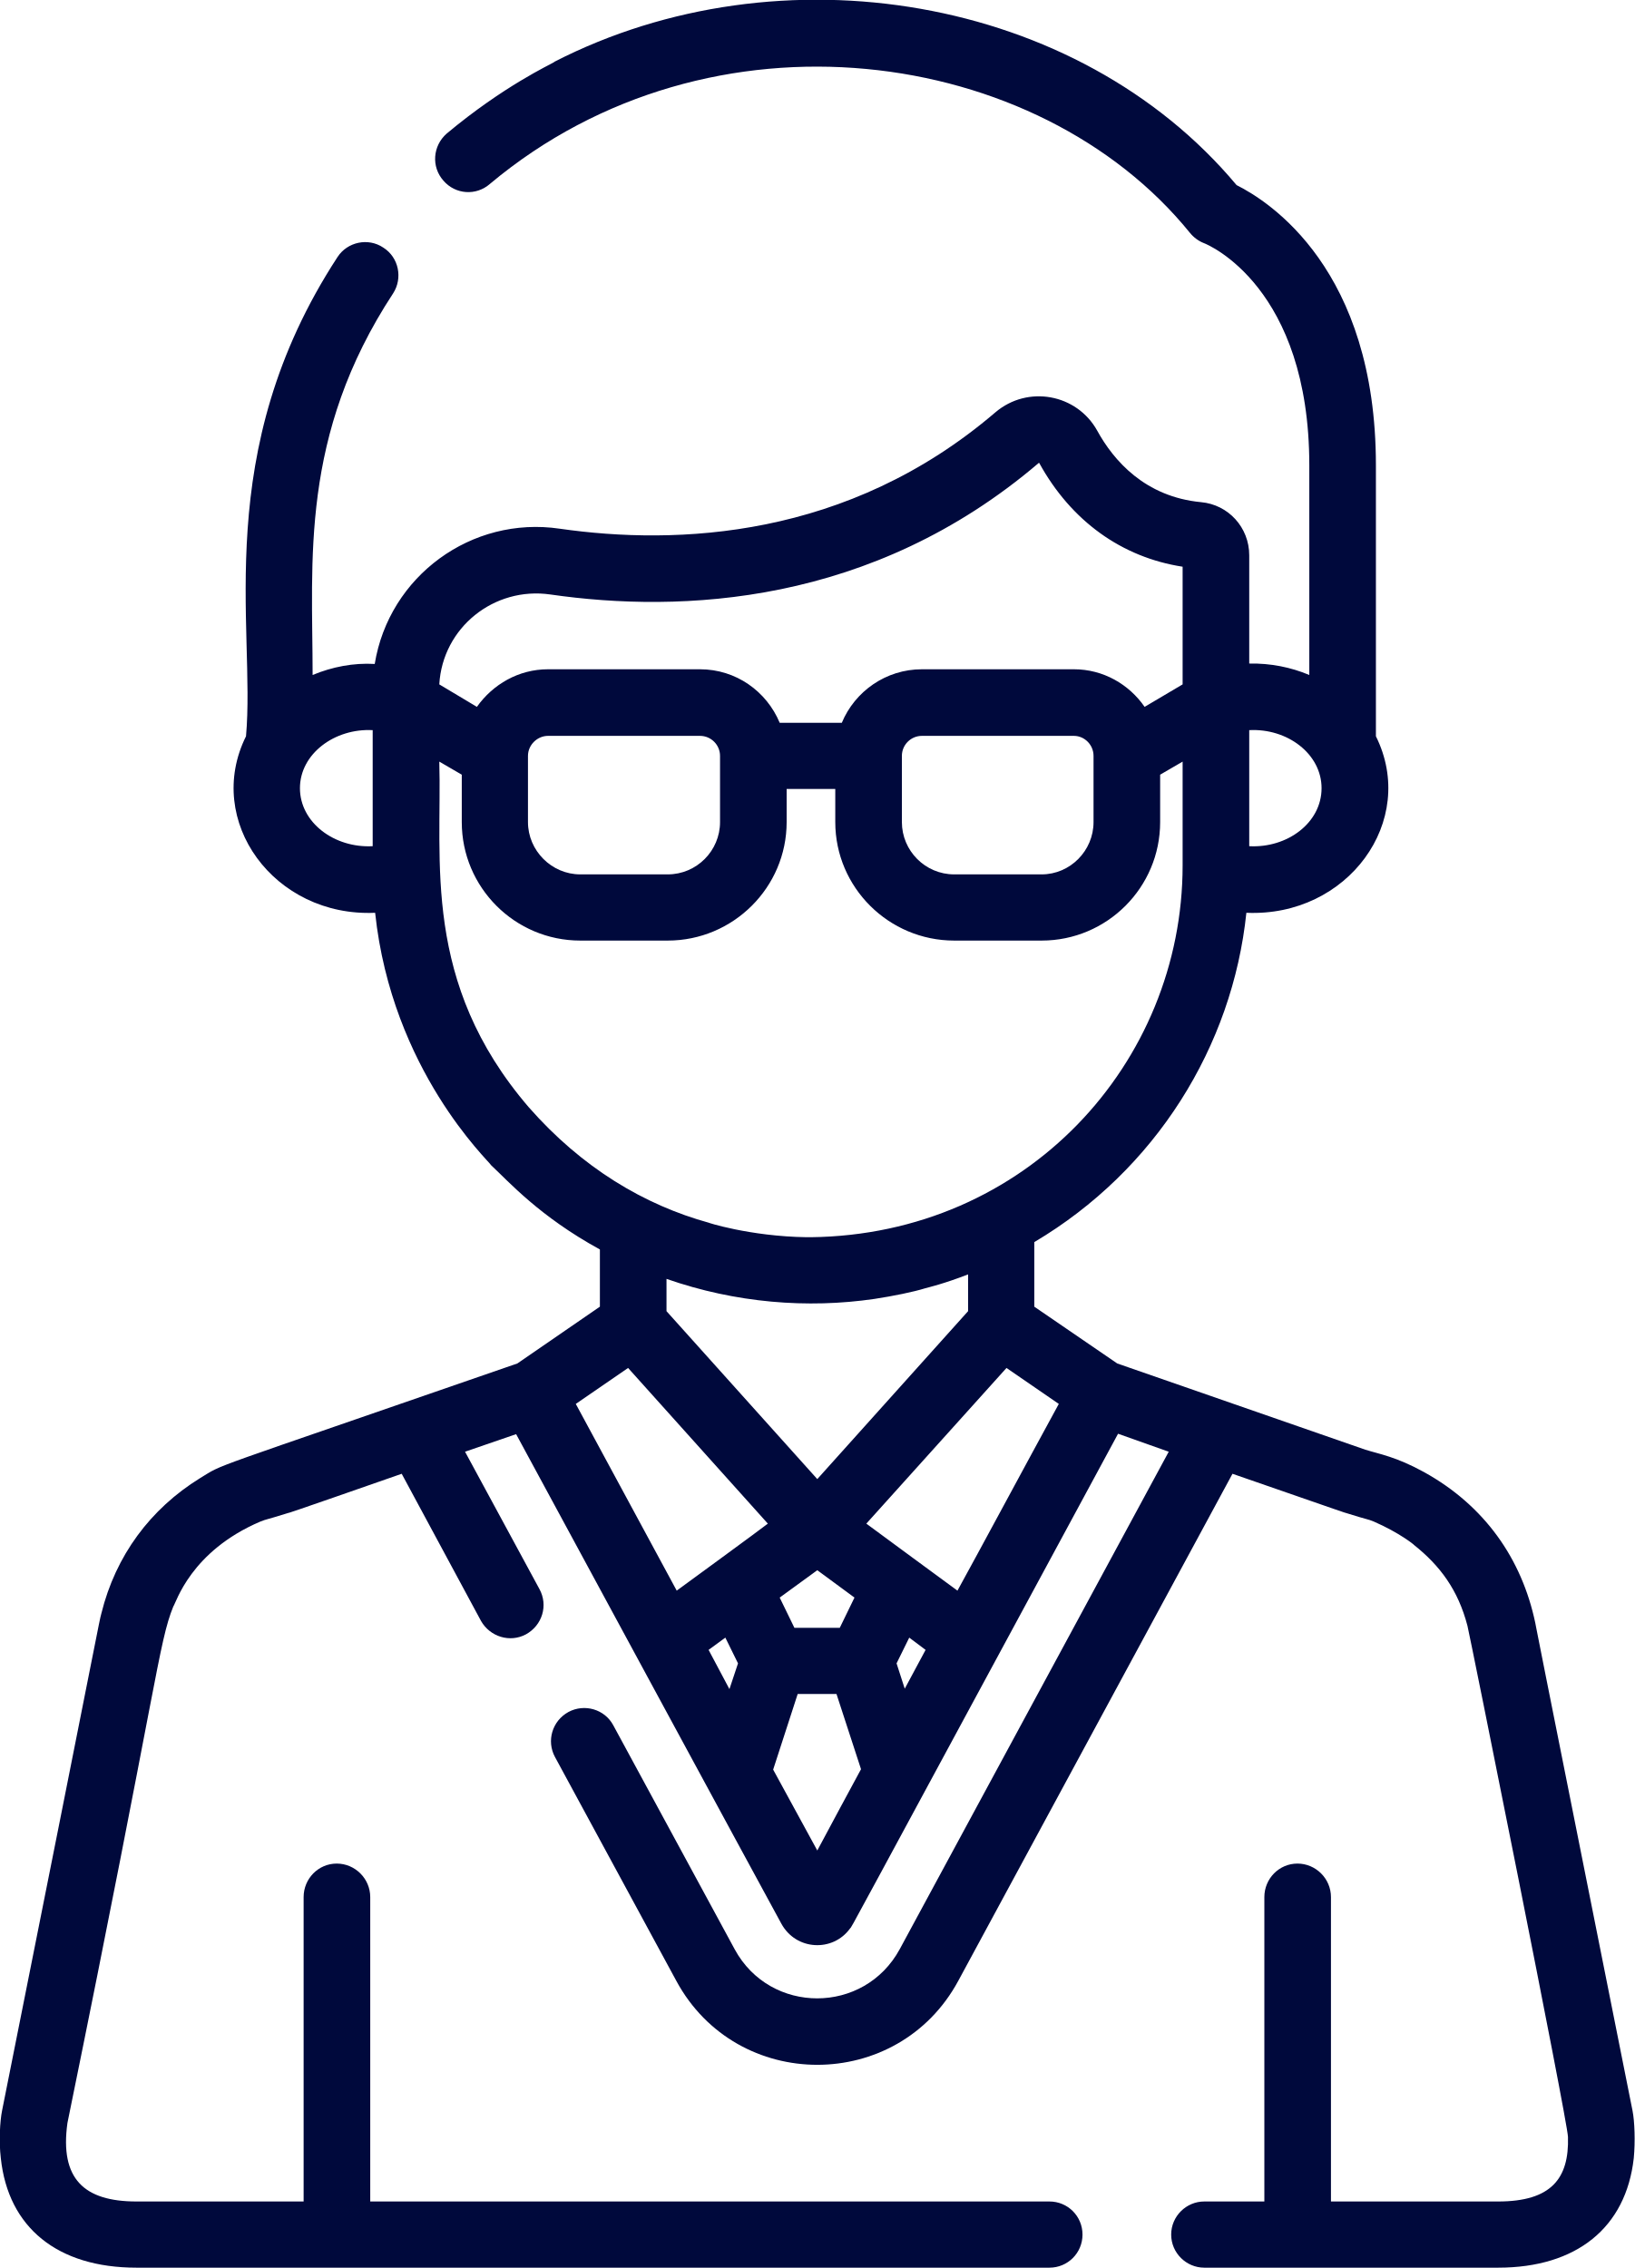
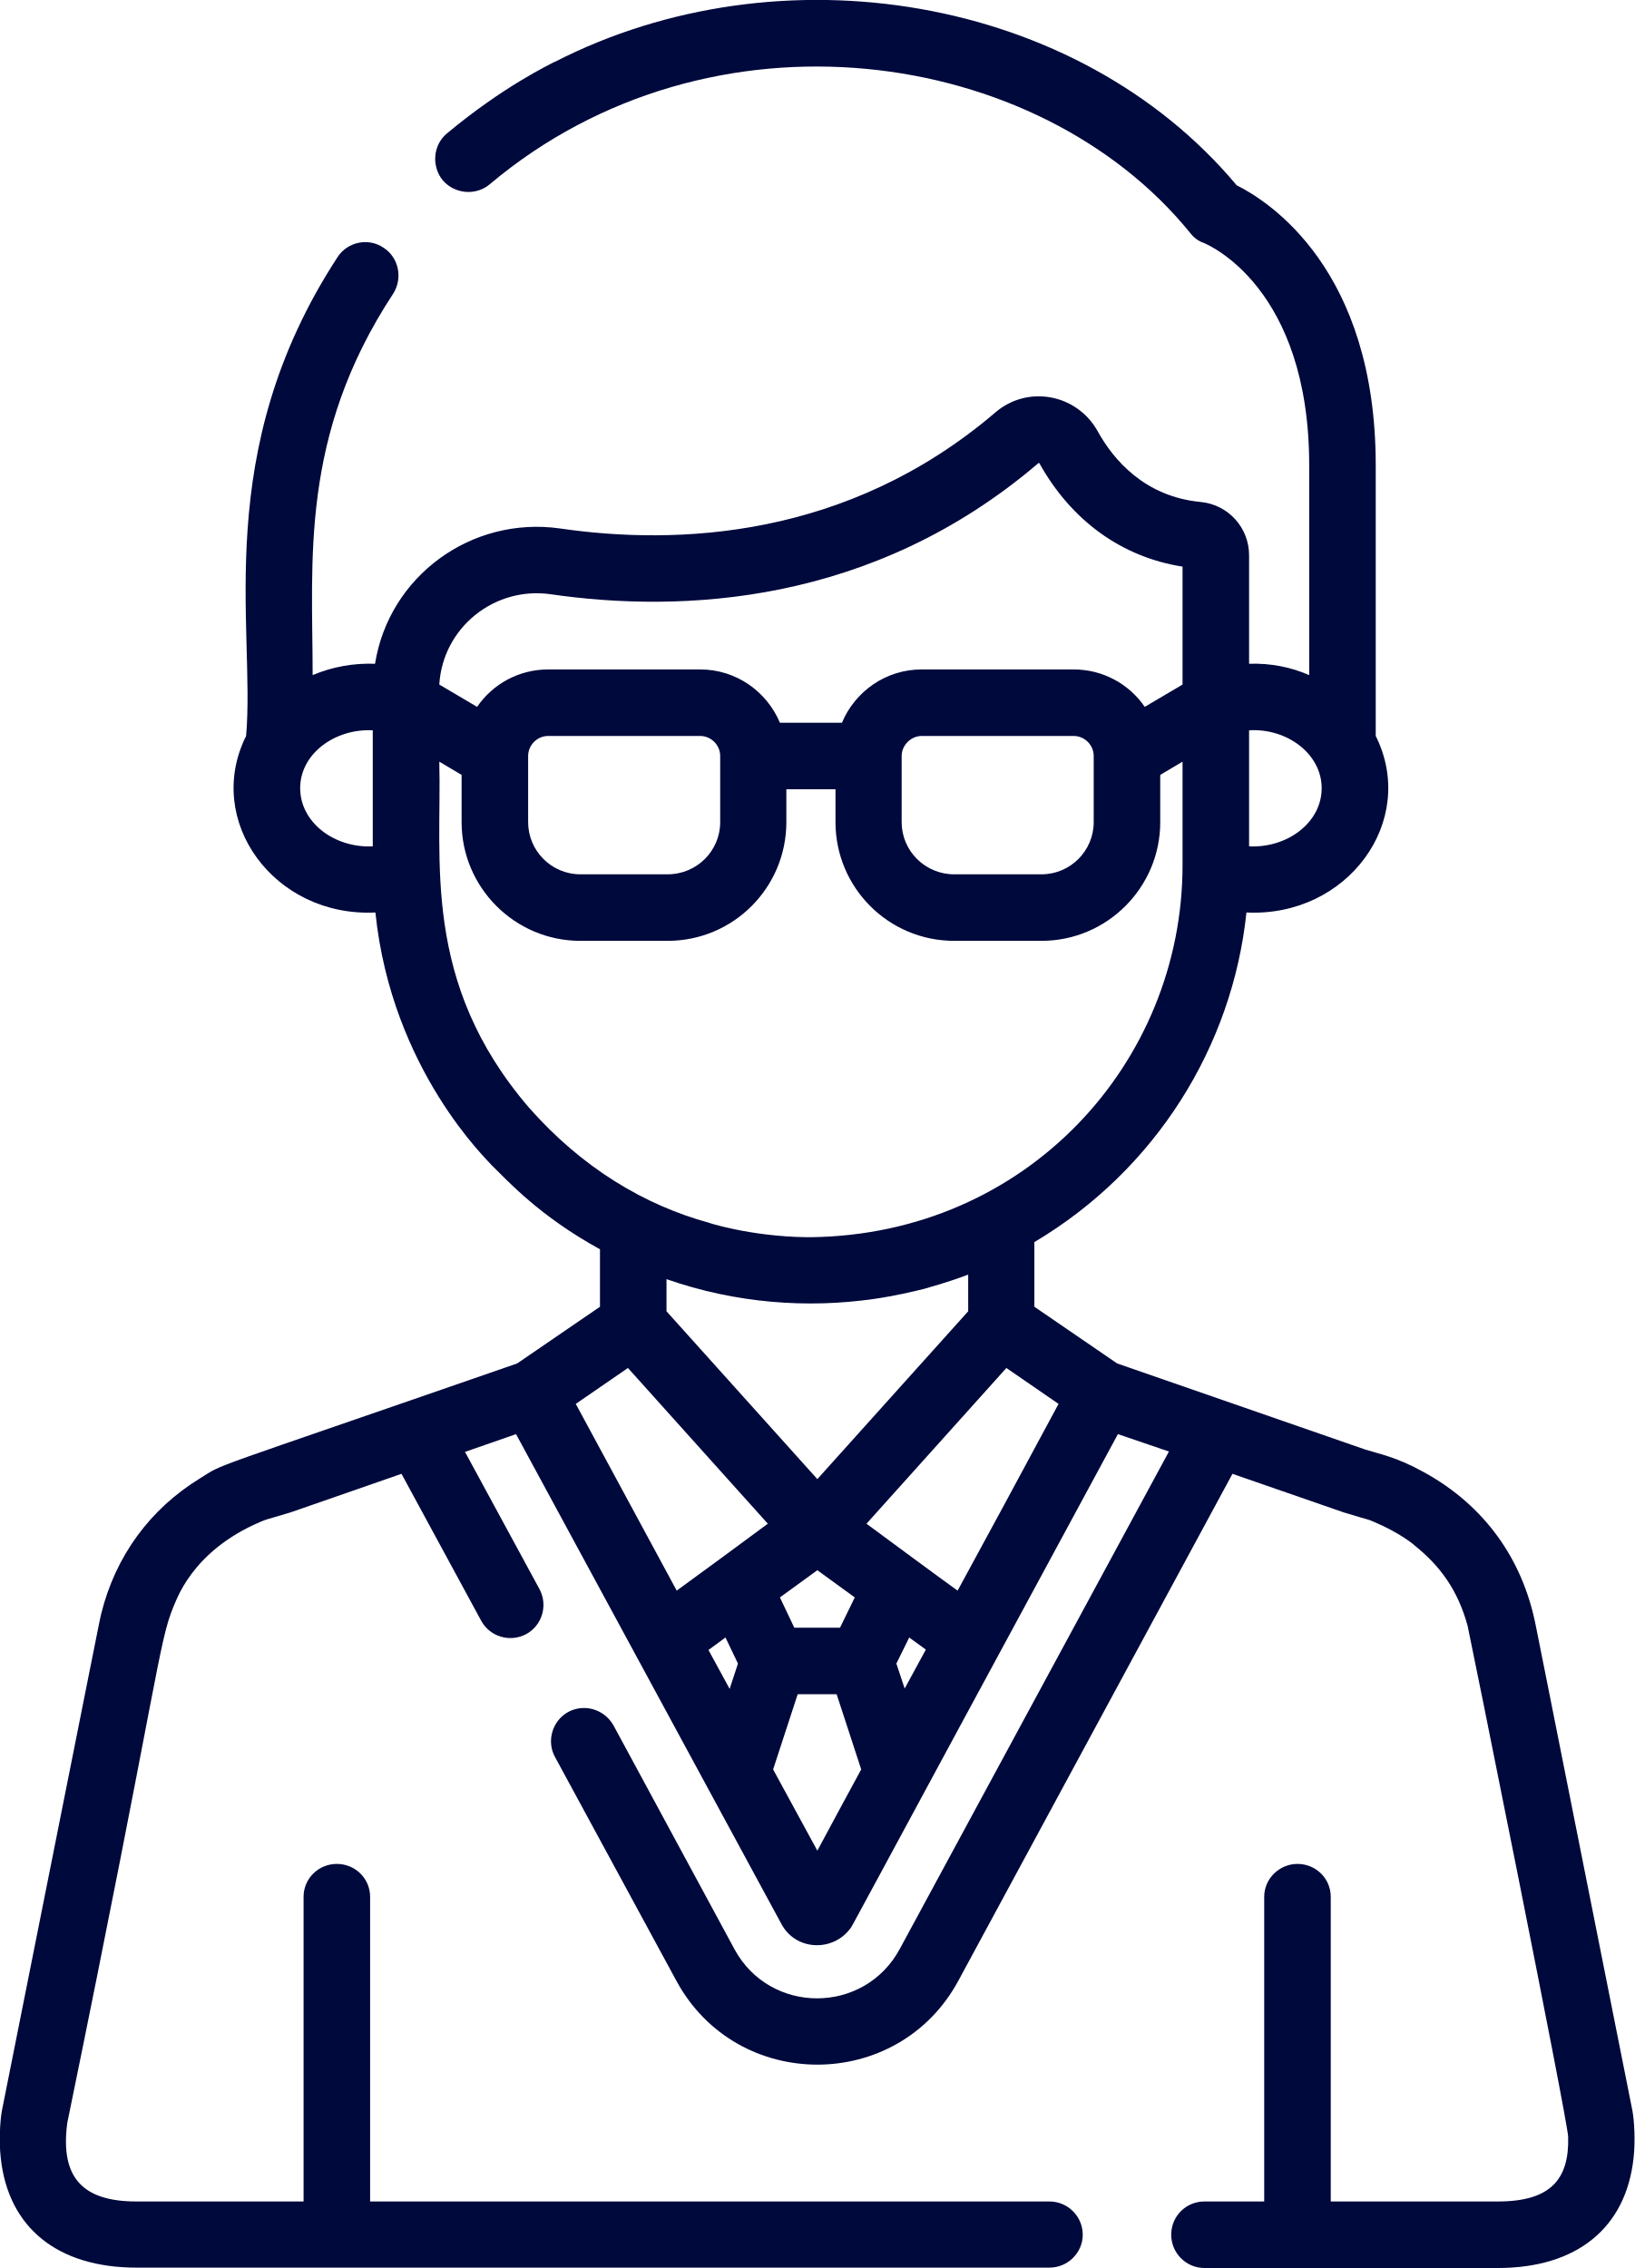
- <svg xmlns="http://www.w3.org/2000/svg" width="40.005" height="55.508" viewBox="0 0 40.005 55.508" fill="none">
+ <svg xmlns="http://www.w3.org/2000/svg" width="43.242" height="60" viewBox="0 0 43.242 60" fill="none">
  <defs />
-   <path id="Vector" d="M3.34 55.5L25.68 55.5C26.13 55.5 26.49 55.14 26.49 54.69C26.49 54.24 26.13 53.88 25.68 53.88L9.06 53.88L9.06 46.43C9.06 45.98 8.69 45.61 8.24 45.61C7.79 45.61 7.43 45.98 7.43 46.43L7.43 53.88L3.34 53.88C2.06 53.88 1.46 53.33 1.65 51.96C3.87 41.09 3.88 40.21 4.24 39.32C4.31 39.23 4.66 37.97 6.37 37.24C6.55 37.17 6.44 37.22 7.05 37.03C7.09 37.02 6.91 37.09 9.83 36.07L11.77 39.67C11.99 40.06 12.48 40.21 12.87 40C13.27 39.78 13.42 39.29 13.2 38.89L11.38 35.53L12.63 35.1C13.23 36.21 18.54 46.02 19.12 47.08C19.48 47.74 20.38 47.78 20.8 47.2C20.88 47.1 20.45 47.87 27.36 35.09L28.6 35.53L22.02 47.7C21.15 49.31 18.85 49.31 17.98 47.71L15.01 42.23C14.8 41.83 14.3 41.69 13.91 41.9C13.51 42.12 13.37 42.61 13.58 43L16.55 48.48C18.03 51.22 21.97 51.22 23.45 48.48L30.16 36.07C33.07 37.08 32.9 37.02 32.94 37.03C33.51 37.21 33.45 37.17 33.62 37.24C34.24 37.51 34.61 37.81 34.6 37.81C35.24 38.32 35.68 38.91 35.91 39.79C35.95 39.93 38.36 51.9 38.37 52.3C38.4 53.32 37.96 53.88 36.66 53.88L32.57 53.88L32.57 46.43C32.57 45.98 32.2 45.61 31.75 45.61C31.3 45.61 30.94 45.98 30.94 46.43L30.94 53.88L29.47 53.88C29.03 53.88 28.66 54.24 28.66 54.69C28.66 55.14 29.03 55.5 29.47 55.5L36.66 55.5C38.58 55.5 39.79 54.52 39.98 52.82C40.02 52.41 40 51.91 39.95 51.66C37.47 39.25 37.58 39.77 37.57 39.72C37.24 38.15 36.33 36.85 34.85 36.03C34.16 35.65 33.76 35.59 33.41 35.48L27.34 33.37L25.31 31.98L25.31 30.4C28.28 28.64 30.16 25.61 30.5 22.34C32.98 22.45 34.7 20.09 33.67 18.02L33.67 11.39C33.67 6.59 31.06 4.93 30.26 4.53C26.37 -0.12 19.09 -1.32 13.57 1.51L13.56 1.52C13.47 1.58 12.33 2.1 10.93 3.27C10.59 3.57 10.55 4.08 10.85 4.42C11.14 4.76 11.65 4.8 11.99 4.5C17.4 -0.03 25.42 1.13 29.12 5.7C29.21 5.81 29.33 5.9 29.46 5.95C29.57 5.99 32.04 7.03 32.04 11.39L32.04 16.52C31.59 16.33 31.09 16.23 30.57 16.24L30.57 13.59C30.57 12.91 30.06 12.35 29.39 12.29C28.02 12.16 27.25 11.27 26.85 10.54C26.35 9.64 25.15 9.42 24.36 10.09C20.74 13.19 16.56 13.35 13.7 12.94C11.54 12.62 9.52 14.1 9.17 16.25C8.65 16.22 8.13 16.32 7.65 16.52C7.65 13.72 7.33 10.67 9.62 7.18C9.86 6.81 9.76 6.3 9.38 6.06C9.01 5.81 8.5 5.92 8.26 6.29C5.14 11.07 6.26 15.35 6.02 18.02C4.99 20.09 6.71 22.45 9.18 22.34C9.59 26.2 11.97 28.42 12.02 28.52L12.02 28.52C12.45 28.92 13.2 29.77 14.68 30.58L14.68 31.98L12.66 33.37C4.73 36.12 5.54 35.79 4.89 36.18C3.68 36.93 2.83 38.07 2.48 39.49C2.41 39.76 2.53 39.24 0.05 51.66C0 51.91 -0.03 52.4 0.02 52.82C0.2 54.52 1.41 55.5 3.34 55.5ZM21.4 31.79C21.86 31.72 22.35 31.62 22.64 31.53C22.71 31.51 23.1 31.42 23.69 31.19L23.69 32.09L20 36.2L16.31 32.09L16.31 31.3C18 31.89 19.76 32.03 21.4 31.79ZM23.43 38.93C23.22 38.78 21.46 37.48 21.2 37.29L24.63 33.48L25.91 34.36C25.08 35.88 23.97 37.95 23.43 38.93ZM22.14 41.33L21.94 40.71L22.25 40.08L22.65 40.38L22.14 41.33ZM17.34 40.38L17.75 40.08L18.06 40.71L17.85 41.34L17.34 40.38ZM18.79 37.29C18.6 37.44 16.75 38.79 16.56 38.93L14.09 34.36L15.37 33.48L18.79 37.29ZM19.08 39.1L20 38.43L20.91 39.1L20.55 39.84L19.44 39.84L19.08 39.1ZM20 45.29L18.92 43.31L19.52 41.46L20.47 41.46L21.07 43.3C20.73 43.93 20.41 44.52 20 45.29ZM32.34 19.29C32.34 20.14 31.5 20.76 30.57 20.71L30.57 17.87C31.5 17.82 32.34 18.45 32.34 19.29ZM29.23 13.91C29.23 13.91 29.23 13.91 29.23 13.91C29.23 13.91 29.23 13.91 29.23 13.91ZM13.47 14.55C16.66 15.01 21.33 14.82 25.42 11.33L25.43 11.33C26.21 12.75 27.45 13.64 28.94 13.87L28.94 16.75L28.01 17.3C27.63 16.75 27 16.38 26.28 16.38L22.56 16.38C21.68 16.38 20.92 16.92 20.6 17.69L19.08 17.69C18.76 16.92 18.01 16.38 17.13 16.38L13.41 16.38C12.69 16.38 12.06 16.75 11.67 17.3L10.75 16.75C10.83 15.36 12.09 14.35 13.47 14.55ZM22.07 18.5C22.07 18.23 22.29 18.01 22.56 18.01L26.28 18.01C26.54 18.01 26.76 18.23 26.76 18.5L26.76 20.12C26.76 20.82 26.19 21.4 25.49 21.4L23.35 21.4C22.64 21.4 22.07 20.82 22.07 20.12L22.07 18.5L22.07 18.5ZM17.62 18.5L17.62 20.12C17.62 20.82 17.05 21.4 16.34 21.4L14.2 21.4C13.5 21.4 12.92 20.82 12.92 20.12L12.92 18.5C12.92 18.23 13.15 18.01 13.41 18.01L17.13 18.01C17.4 18.01 17.62 18.23 17.62 18.5ZM7.34 19.29C7.34 18.45 8.19 17.82 9.12 17.87L9.12 20.71C8.18 20.76 7.34 20.13 7.34 19.29ZM12.94 27.1C10.31 24.04 10.82 21.06 10.75 18.64L11.3 18.96L11.3 20.12C11.3 21.72 12.6 23.02 14.2 23.02L16.34 23.02C17.94 23.02 19.25 21.72 19.25 20.12L19.25 19.31L20.44 19.31L20.44 20.12C20.44 21.72 21.75 23.02 23.35 23.02L25.49 23.02C27.09 23.02 28.39 21.72 28.39 20.12L28.39 18.96L28.94 18.64L28.94 21.18C28.94 26.02 25.11 30.22 19.84 30.28C19.83 30.28 19.72 30.28 19.74 30.28C18.33 30.26 17.25 29.9 17.36 29.93C15.76 29.49 14.24 28.58 12.94 27.1Z" fill="#00093C" fill-opacity="1" fill-rule="nonzero" />
+   <path id="Vector" d="M3.61 59.99L27.76 59.99C28.24 59.99 28.64 59.6 28.64 59.12C28.64 58.63 28.24 58.24 27.76 58.24L9.79 58.24L9.79 50.18C9.79 49.7 9.4 49.31 8.91 49.31C8.42 49.31 8.03 49.7 8.03 50.18L8.03 58.24L3.61 58.24C2.23 58.24 1.58 57.65 1.78 56.16C4.19 44.41 4.19 43.46 4.59 42.5C4.65 42.4 5.03 41.05 6.89 40.26C7.08 40.18 6.96 40.23 7.62 40.03C7.66 40.02 7.46 40.09 10.62 38.99L12.73 42.88C12.96 43.3 13.49 43.46 13.92 43.23C14.34 43 14.5 42.47 14.27 42.04L12.3 38.41L13.65 37.94C14.3 39.14 20.04 49.74 20.67 50.9C21.05 51.61 22.03 51.64 22.49 51.02C22.57 50.91 22.1 51.75 29.57 37.94L30.92 38.4L23.8 51.56C22.86 53.3 20.37 53.3 19.43 51.57L16.23 45.65C15.99 45.22 15.46 45.06 15.03 45.29C14.61 45.52 14.45 46.06 14.68 46.48L17.89 52.4C19.49 55.36 23.75 55.36 25.35 52.4L32.6 38.99C35.75 40.08 35.56 40.02 35.61 40.03C36.22 40.22 36.16 40.18 36.34 40.26C37.01 40.54 37.41 40.87 37.4 40.87C38.09 41.42 38.56 42.06 38.82 43.01C38.86 43.16 41.47 56.1 41.48 56.53C41.51 57.64 41.03 58.24 39.62 58.24L35.2 58.24L35.2 50.18C35.2 49.7 34.81 49.31 34.32 49.31C33.84 49.31 33.44 49.7 33.44 50.18L33.44 58.24L31.86 58.24C31.37 58.24 30.98 58.63 30.98 59.12C30.98 59.6 31.37 60 31.86 60L39.62 60C41.71 60 43.01 58.94 43.21 57.09C43.26 56.65 43.23 56.11 43.18 55.84C40.51 42.42 40.62 42.99 40.61 42.94C40.26 41.24 39.27 39.83 37.67 38.95C36.93 38.54 36.5 38.47 36.12 38.35L29.55 36.07L27.36 34.57L27.36 32.86C30.56 30.96 32.6 27.69 32.97 24.14C35.65 24.27 37.51 21.71 36.39 19.47L36.39 12.31C36.39 7.13 33.57 5.33 32.71 4.9C28.5 -0.13 20.63 -1.42 14.67 1.64L14.66 1.64C14.56 1.7 13.33 2.27 11.81 3.54C11.45 3.85 11.41 4.41 11.72 4.78C12.04 5.14 12.6 5.18 12.96 4.87C18.8 -0.04 27.47 1.22 31.48 6.16C31.58 6.29 31.7 6.38 31.85 6.43C31.96 6.48 34.63 7.6 34.63 12.31L34.63 17.86C34.15 17.65 33.61 17.54 33.04 17.56L33.04 14.69C33.04 13.96 32.49 13.35 31.76 13.28C30.29 13.14 29.46 12.18 29.03 11.4C28.48 10.42 27.18 10.18 26.33 10.91C22.41 14.26 17.9 14.43 14.81 13.98C12.47 13.65 10.29 15.24 9.92 17.56C9.35 17.54 8.79 17.64 8.27 17.86C8.27 14.83 7.92 11.54 10.4 7.77C10.66 7.36 10.55 6.81 10.14 6.55C9.74 6.28 9.19 6.4 8.93 6.8C5.56 11.96 6.76 16.59 6.51 19.47C5.39 21.71 7.25 24.27 9.93 24.14C10.36 28.32 12.93 30.72 13 30.82L13 30.82C13.45 31.26 14.27 32.17 15.87 33.05L15.87 34.57L13.68 36.07C5.12 39.04 5.99 38.68 5.29 39.11C3.97 39.92 3.06 41.16 2.68 42.68C2.61 42.98 2.73 42.41 0.05 55.84C0 56.12 -0.03 56.64 0.02 57.09C0.22 58.94 1.53 59.99 3.61 59.99ZM23.14 34.36C23.63 34.29 24.16 34.17 24.47 34.09C24.55 34.06 24.97 33.96 25.61 33.72L25.61 34.69L21.62 39.13L17.63 34.69L17.63 33.84C19.46 34.48 21.36 34.62 23.14 34.36ZM25.33 42.08C25.1 41.92 23.19 40.51 22.92 40.31L26.62 36.19L28 37.14C27.12 38.78 25.91 41.02 25.33 42.08ZM23.93 44.67L23.71 44.01L24.05 43.32L24.49 43.64L23.93 44.67ZM18.74 43.65L19.19 43.32L19.52 44.01L19.3 44.68L18.74 43.65ZM20.31 40.31C20.1 40.47 18.11 41.93 17.9 42.08L15.23 37.14L16.61 36.19L20.31 40.31ZM20.63 42.26L21.62 41.54L22.61 42.26L22.22 43.06L21.01 43.06L20.63 42.26ZM21.62 48.96L20.45 46.81L21.1 44.82L22.13 44.82L22.78 46.81C22.41 47.49 22.07 48.12 21.62 48.96ZM34.96 20.85C34.96 21.77 34.04 22.44 33.04 22.39L33.04 19.32C34.05 19.26 34.96 19.95 34.96 20.85ZM31.59 15.03C31.59 15.03 31.59 15.03 31.59 15.03C31.59 15.03 31.59 15.03 31.59 15.03ZM14.56 15.72C18.01 16.22 23.06 16.02 27.47 12.25L27.49 12.25C28.34 13.78 29.68 14.74 31.28 14.99L31.28 18.11L30.28 18.7C29.87 18.1 29.18 17.71 28.4 17.71L24.38 17.71C23.43 17.71 22.62 18.29 22.27 19.12L20.63 19.12C20.28 18.29 19.47 17.71 18.52 17.71L14.5 17.71C13.72 17.71 13.03 18.1 12.62 18.7L11.62 18.11C11.71 16.61 13.07 15.51 14.56 15.72ZM23.85 20C23.85 19.71 24.1 19.47 24.38 19.47L28.4 19.47C28.69 19.47 28.93 19.71 28.93 20L28.93 21.75C28.93 22.51 28.31 23.13 27.55 23.13L25.24 23.13C24.47 23.13 23.85 22.51 23.85 21.75L23.85 20L23.85 20ZM19.05 20L19.05 21.75C19.05 22.51 18.43 23.13 17.66 23.13L15.35 23.13C14.59 23.13 13.97 22.51 13.97 21.75L13.97 20C13.97 19.71 14.21 19.47 14.5 19.47L18.52 19.47C18.81 19.47 19.05 19.71 19.05 20ZM7.94 20.85C7.94 19.94 8.86 19.27 9.86 19.32L9.86 22.39C8.85 22.44 7.94 21.76 7.94 20.85ZM13.99 29.3C11.14 25.98 11.69 22.76 11.62 20.15L12.21 20.5L12.21 21.75C12.21 23.48 13.62 24.89 15.35 24.89L17.66 24.89C19.4 24.89 20.8 23.48 20.8 21.75L20.8 20.88L22.1 20.88L22.1 21.75C22.1 23.48 23.5 24.89 25.24 24.89L27.55 24.89C29.28 24.89 30.69 23.48 30.69 21.75L30.69 20.5L31.28 20.15L31.28 22.89C31.28 28.12 27.15 32.66 21.45 32.73C21.44 32.73 21.32 32.73 21.33 32.73C19.81 32.71 18.65 32.32 18.76 32.35C17.04 31.88 15.39 30.89 13.99 29.3Z" fill="#00093C" fill-opacity="1" fill-rule="nonzero" />
</svg>
